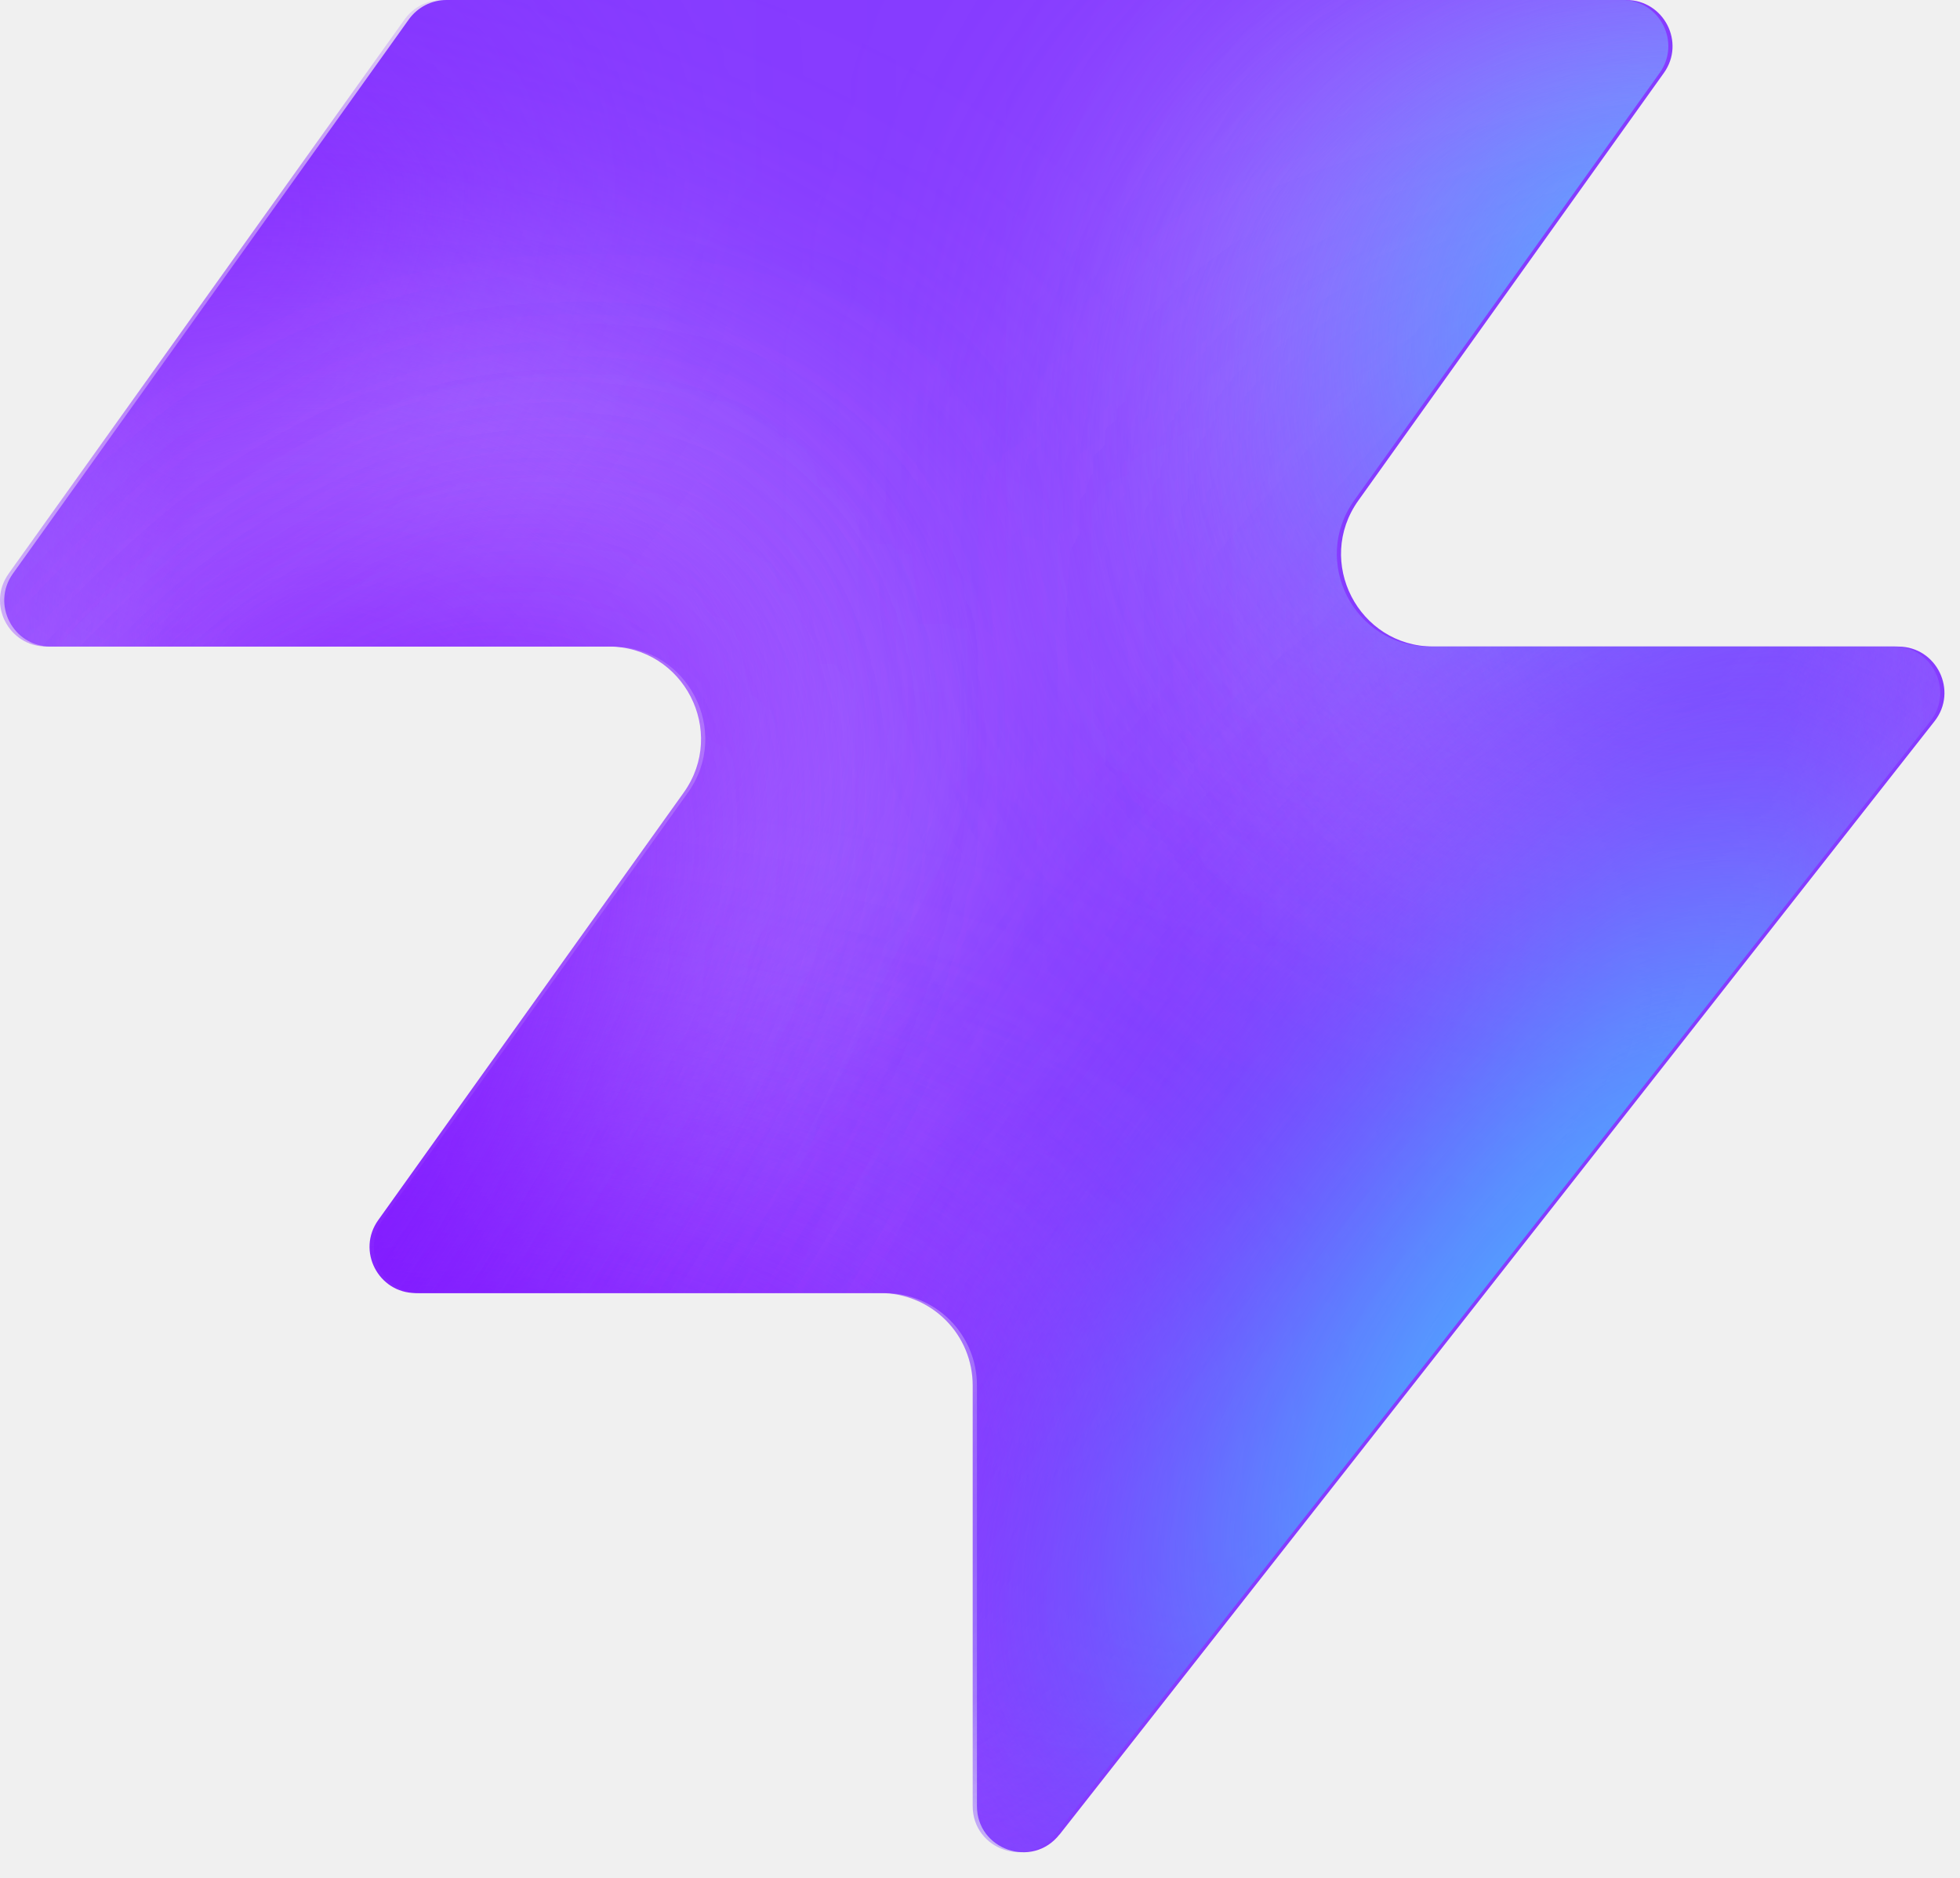
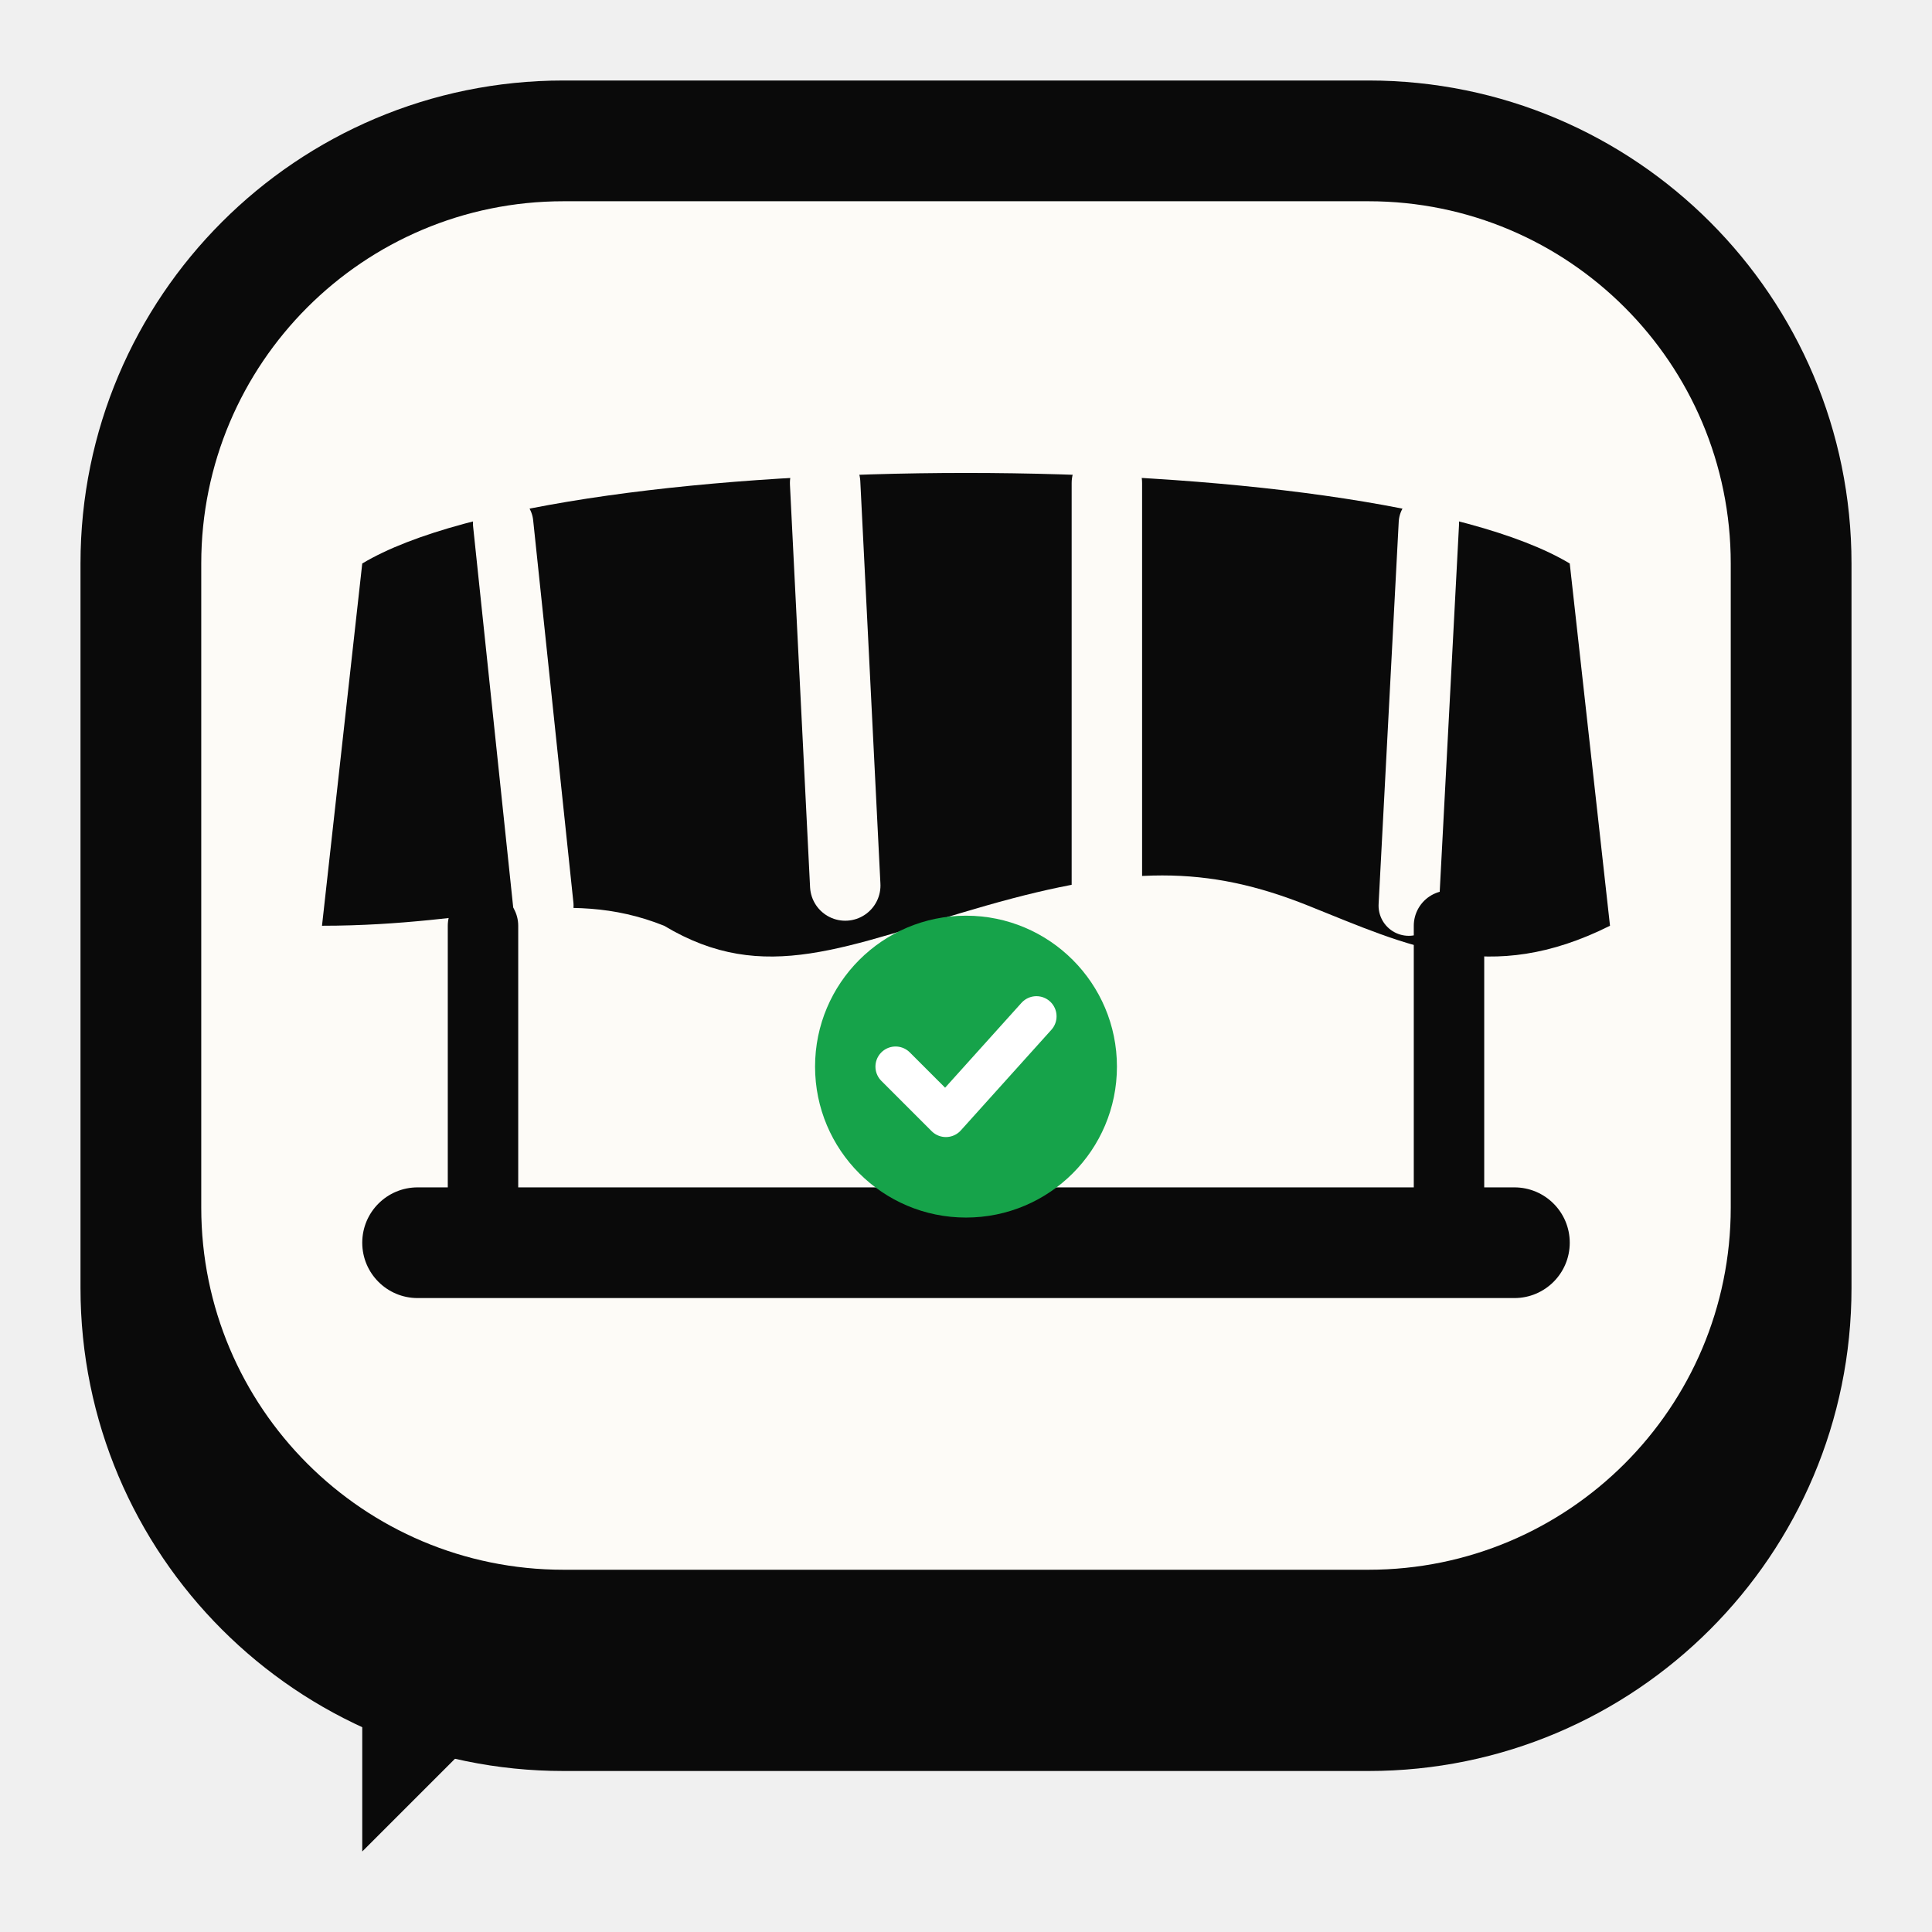
- <svg xmlns="http://www.w3.org/2000/svg" width="48" height="46" fill="none" viewBox="0 0 48 46">
-   <path fill="#863bff" d="M25.946 44.938c-.664.845-2.021.375-2.021-.698V33.937a2.26 2.26 0 0 0-2.262-2.262H10.287c-.92 0-1.456-1.04-.92-1.788l7.48-10.471c1.07-1.497 0-3.578-1.842-3.578H1.237c-.92 0-1.456-1.04-.92-1.788L10.013.474c.214-.297.556-.474.92-.474h28.894c.92 0 1.456 1.04.92 1.788l-7.48 10.471c-1.07 1.498 0 3.579 1.842 3.579h11.377c.943 0 1.473 1.088.89 1.83L25.947 44.94z" style="fill:#863bff;fill:color(display-p3 .525 .23 1);fill-opacity:1" />
-   <mask id="a" width="48" height="46" x="0" y="0" maskUnits="userSpaceOnUse" style="mask-type:alpha">
-     <path fill="#000" d="M25.842 44.938c-.664.844-2.021.375-2.021-.698V33.937a2.26 2.26 0 0 0-2.262-2.262H10.183c-.92 0-1.456-1.04-.92-1.788l7.48-10.471c1.07-1.498 0-3.579-1.842-3.579H1.133c-.92 0-1.456-1.04-.92-1.787L9.91.473c.214-.297.556-.474.92-.474h28.894c.92 0 1.456 1.04.92 1.788l-7.48 10.471c-1.07 1.498 0 3.578 1.842 3.578h11.377c.943 0 1.473 1.088.89 1.832L25.843 44.94z" style="fill:#000;fill-opacity:1" />
-   </mask>
-   <g mask="url(#a)">
-     <g filter="url(#b)">
-       <ellipse cx="5.508" cy="14.704" fill="#ede6ff" rx="5.508" ry="14.704" style="fill:#ede6ff;fill:color(display-p3 .927 .903 1);fill-opacity:1" transform="matrix(.00324 1 1 -.00324 -4.47 31.516)" />
-     </g>
-     <g filter="url(#c)">
-       <ellipse cx="10.399" cy="29.851" fill="#ede6ff" rx="10.399" ry="29.851" style="fill:#ede6ff;fill:color(display-p3 .927 .903 1);fill-opacity:1" transform="matrix(.00324 1 1 -.00324 -39.328 7.883)" />
-     </g>
-     <g filter="url(#d)">
-       <ellipse cx="5.508" cy="30.487" fill="#7e14ff" rx="5.508" ry="30.487" style="fill:#7e14ff;fill:color(display-p3 .492 .077 1);fill-opacity:1" transform="rotate(89.814 -25.913 -14.639)scale(1 -1)" />
-     </g>
-     <g filter="url(#e)">
-       <ellipse cx="5.508" cy="30.599" fill="#7e14ff" rx="5.508" ry="30.599" style="fill:#7e14ff;fill:color(display-p3 .492 .077 1);fill-opacity:1" transform="rotate(89.814 -32.644 -3.334)scale(1 -1)" />
-     </g>
-     <g filter="url(#f)">
-       <ellipse cx="5.508" cy="30.599" fill="#7e14ff" rx="5.508" ry="30.599" style="fill:#7e14ff;fill:color(display-p3 .492 .077 1);fill-opacity:1" transform="matrix(.00324 1 1 -.00324 -34.34 30.47)" />
-     </g>
-     <g filter="url(#g)">
-       <ellipse cx="14.072" cy="22.078" fill="#ede6ff" rx="14.072" ry="22.078" style="fill:#ede6ff;fill:color(display-p3 .927 .903 1);fill-opacity:1" transform="rotate(93.35 24.506 48.493)scale(-1 1)" />
-     </g>
-     <g filter="url(#h)">
-       <ellipse cx="3.47" cy="21.501" fill="#7e14ff" rx="3.47" ry="21.501" style="fill:#7e14ff;fill:color(display-p3 .492 .077 1);fill-opacity:1" transform="rotate(89.009 28.708 47.59)scale(-1 1)" />
-     </g>
-     <g filter="url(#i)">
-       <ellipse cx="3.47" cy="21.501" fill="#7e14ff" rx="3.47" ry="21.501" style="fill:#7e14ff;fill:color(display-p3 .492 .077 1);fill-opacity:1" transform="rotate(89.009 28.708 47.59)scale(-1 1)" />
-     </g>
-     <g filter="url(#j)">
-       <ellipse cx=".387" cy="8.972" fill="#7e14ff" rx="4.407" ry="29.108" style="fill:#7e14ff;fill:color(display-p3 .492 .077 1);fill-opacity:1" transform="rotate(39.51 .387 8.972)" />
-     </g>
-     <g filter="url(#k)">
-       <ellipse cx="47.523" cy="-6.092" fill="#7e14ff" rx="4.407" ry="29.108" style="fill:#7e14ff;fill:color(display-p3 .492 .077 1);fill-opacity:1" transform="rotate(37.892 47.523 -6.092)" />
-     </g>
-     <g filter="url(#l)">
-       <ellipse cx="41.412" cy="6.333" fill="#47bfff" rx="5.971" ry="9.665" style="fill:#47bfff;fill:color(display-p3 .28 .748 1);fill-opacity:1" transform="rotate(37.892 41.412 6.333)" />
-     </g>
-     <g filter="url(#m)">
-       <ellipse cx="-1.879" cy="38.332" fill="#7e14ff" rx="4.407" ry="29.108" style="fill:#7e14ff;fill:color(display-p3 .492 .077 1);fill-opacity:1" transform="rotate(37.892 -1.88 38.332)" />
-     </g>
-     <g filter="url(#n)">
-       <ellipse cx="-1.879" cy="38.332" fill="#7e14ff" rx="4.407" ry="29.108" style="fill:#7e14ff;fill:color(display-p3 .492 .077 1);fill-opacity:1" transform="rotate(37.892 -1.88 38.332)" />
-     </g>
-     <g filter="url(#o)">
-       <ellipse cx="35.651" cy="29.907" fill="#7e14ff" rx="4.407" ry="29.108" style="fill:#7e14ff;fill:color(display-p3 .492 .077 1);fill-opacity:1" transform="rotate(37.892 35.651 29.907)" />
-     </g>
-     <g filter="url(#p)">
-       <ellipse cx="38.418" cy="32.4" fill="#47bfff" rx="5.971" ry="15.297" style="fill:#47bfff;fill:color(display-p3 .28 .748 1);fill-opacity:1" transform="rotate(37.892 38.418 32.4)" />
-     </g>
-   </g>
-   <defs>
-     <filter id="b" width="60.045" height="41.654" x="-19.77" y="16.149" color-interpolation-filters="sRGB" filterUnits="userSpaceOnUse">
-       <feFlood flood-opacity="0" result="BackgroundImageFix" />
-       <feBlend in="SourceGraphic" in2="BackgroundImageFix" result="shape" />
-       <feGaussianBlur result="effect1_foregroundBlur_2002_17158" stdDeviation="7.659" />
-     </filter>
-     <filter id="c" width="90.34" height="51.437" x="-54.613" y="-7.533" color-interpolation-filters="sRGB" filterUnits="userSpaceOnUse">
-       <feFlood flood-opacity="0" result="BackgroundImageFix" />
-       <feBlend in="SourceGraphic" in2="BackgroundImageFix" result="shape" />
-       <feGaussianBlur result="effect1_foregroundBlur_2002_17158" stdDeviation="7.659" />
-     </filter>
-     <filter id="d" width="79.355" height="29.4" x="-49.64" y="2.03" color-interpolation-filters="sRGB" filterUnits="userSpaceOnUse">
-       <feFlood flood-opacity="0" result="BackgroundImageFix" />
-       <feBlend in="SourceGraphic" in2="BackgroundImageFix" result="shape" />
-       <feGaussianBlur result="effect1_foregroundBlur_2002_17158" stdDeviation="4.596" />
-     </filter>
-     <filter id="e" width="79.579" height="29.4" x="-45.045" y="20.029" color-interpolation-filters="sRGB" filterUnits="userSpaceOnUse">
-       <feFlood flood-opacity="0" result="BackgroundImageFix" />
-       <feBlend in="SourceGraphic" in2="BackgroundImageFix" result="shape" />
-       <feGaussianBlur result="effect1_foregroundBlur_2002_17158" stdDeviation="4.596" />
-     </filter>
-     <filter id="f" width="79.579" height="29.4" x="-43.513" y="21.178" color-interpolation-filters="sRGB" filterUnits="userSpaceOnUse">
-       <feFlood flood-opacity="0" result="BackgroundImageFix" />
-       <feBlend in="SourceGraphic" in2="BackgroundImageFix" result="shape" />
-       <feGaussianBlur result="effect1_foregroundBlur_2002_17158" stdDeviation="4.596" />
-     </filter>
-     <filter id="g" width="74.749" height="58.852" x="15.756" y="-17.901" color-interpolation-filters="sRGB" filterUnits="userSpaceOnUse">
-       <feFlood flood-opacity="0" result="BackgroundImageFix" />
-       <feBlend in="SourceGraphic" in2="BackgroundImageFix" result="shape" />
-       <feGaussianBlur result="effect1_foregroundBlur_2002_17158" stdDeviation="7.659" />
-     </filter>
-     <filter id="h" width="61.377" height="25.362" x="23.548" y="2.284" color-interpolation-filters="sRGB" filterUnits="userSpaceOnUse">
-       <feFlood flood-opacity="0" result="BackgroundImageFix" />
-       <feBlend in="SourceGraphic" in2="BackgroundImageFix" result="shape" />
-       <feGaussianBlur result="effect1_foregroundBlur_2002_17158" stdDeviation="4.596" />
-     </filter>
-     <filter id="i" width="61.377" height="25.362" x="23.548" y="2.284" color-interpolation-filters="sRGB" filterUnits="userSpaceOnUse">
-       <feFlood flood-opacity="0" result="BackgroundImageFix" />
-       <feBlend in="SourceGraphic" in2="BackgroundImageFix" result="shape" />
-       <feGaussianBlur result="effect1_foregroundBlur_2002_17158" stdDeviation="4.596" />
-     </filter>
-     <filter id="j" width="56.045" height="63.649" x="-27.636" y="-22.853" color-interpolation-filters="sRGB" filterUnits="userSpaceOnUse">
-       <feFlood flood-opacity="0" result="BackgroundImageFix" />
-       <feBlend in="SourceGraphic" in2="BackgroundImageFix" result="shape" />
-       <feGaussianBlur result="effect1_foregroundBlur_2002_17158" stdDeviation="4.596" />
-     </filter>
-     <filter id="k" width="54.814" height="64.646" x="20.116" y="-38.415" color-interpolation-filters="sRGB" filterUnits="userSpaceOnUse">
-       <feFlood flood-opacity="0" result="BackgroundImageFix" />
-       <feBlend in="SourceGraphic" in2="BackgroundImageFix" result="shape" />
-       <feGaussianBlur result="effect1_foregroundBlur_2002_17158" stdDeviation="4.596" />
-     </filter>
-     <filter id="l" width="33.541" height="35.313" x="24.641" y="-11.323" color-interpolation-filters="sRGB" filterUnits="userSpaceOnUse">
-       <feFlood flood-opacity="0" result="BackgroundImageFix" />
-       <feBlend in="SourceGraphic" in2="BackgroundImageFix" result="shape" />
-       <feGaussianBlur result="effect1_foregroundBlur_2002_17158" stdDeviation="4.596" />
-     </filter>
-     <filter id="m" width="54.814" height="64.646" x="-29.286" y="6.009" color-interpolation-filters="sRGB" filterUnits="userSpaceOnUse">
-       <feFlood flood-opacity="0" result="BackgroundImageFix" />
-       <feBlend in="SourceGraphic" in2="BackgroundImageFix" result="shape" />
-       <feGaussianBlur result="effect1_foregroundBlur_2002_17158" stdDeviation="4.596" />
-     </filter>
-     <filter id="n" width="54.814" height="64.646" x="-29.286" y="6.009" color-interpolation-filters="sRGB" filterUnits="userSpaceOnUse">
-       <feFlood flood-opacity="0" result="BackgroundImageFix" />
-       <feBlend in="SourceGraphic" in2="BackgroundImageFix" result="shape" />
-       <feGaussianBlur result="effect1_foregroundBlur_2002_17158" stdDeviation="4.596" />
-     </filter>
-     <filter id="o" width="54.814" height="64.646" x="8.244" y="-2.416" color-interpolation-filters="sRGB" filterUnits="userSpaceOnUse">
-       <feFlood flood-opacity="0" result="BackgroundImageFix" />
-       <feBlend in="SourceGraphic" in2="BackgroundImageFix" result="shape" />
-       <feGaussianBlur result="effect1_foregroundBlur_2002_17158" stdDeviation="4.596" />
-     </filter>
-     <filter id="p" width="39.409" height="43.623" x="18.713" y="10.588" color-interpolation-filters="sRGB" filterUnits="userSpaceOnUse">
-       <feFlood flood-opacity="0" result="BackgroundImageFix" />
-       <feBlend in="SourceGraphic" in2="BackgroundImageFix" result="shape" />
-       <feGaussianBlur result="effect1_foregroundBlur_2002_17158" stdDeviation="4.596" />
-     </filter>
-   </defs>
+ <svg xmlns="http://www.w3.org/2000/svg" viewBox="0 0 96 96" width="96" height="96">
+   <rect x="4" y="4" width="88" height="84" rx="24" fill="#0A0A0A" />
+   <polygon points="18,74 18,92 36,74" fill="#0A0A0A" />
+   <rect x="10" y="10" width="76" height="68" rx="18" fill="#FDFBF7" />
+   <path d="M18 28 C28 22 68 22 78 28 L80 46 C74 49 70 47 65 45 C60 43 56 43 49 45 C42 47 38 49 33 46 C28 44 24 46 16 46 Z" fill="#0A0A0A" />
+   <path d="M25 26 L27 45" stroke="#FDFBF7" stroke-width="3" stroke-linecap="round" />
+   <path d="M41 24 L42 44" stroke="#FDFBF7" stroke-width="3.5" stroke-linecap="round" />
+   <path d="M55 24 L55 44" stroke="#FDFBF7" stroke-width="3.5" stroke-linecap="round" />
+   <path d="M71 26 L70 45" stroke="#FDFBF7" stroke-width="3" stroke-linecap="round" />
+   <line x1="24" y1="46" x2="24" y2="60" stroke="#0A0A0A" stroke-width="3.5" stroke-linecap="round" />
+   <line x1="72" y1="46" x2="72" y2="60" stroke="#0A0A0A" stroke-width="3.5" stroke-linecap="round" />
+   <rect x="18" y="59" width="60" height="5.5" rx="2.75" fill="#0A0A0A" />
+   <circle cx="48" cy="53" r="7.5" fill="#16A34A" />
+   <path d="M44.5 53 L47 55.5 L51.5 50.5" stroke="#FFFFFF" stroke-width="2" stroke-linecap="round" stroke-linejoin="round" fill="none" />
</svg>
